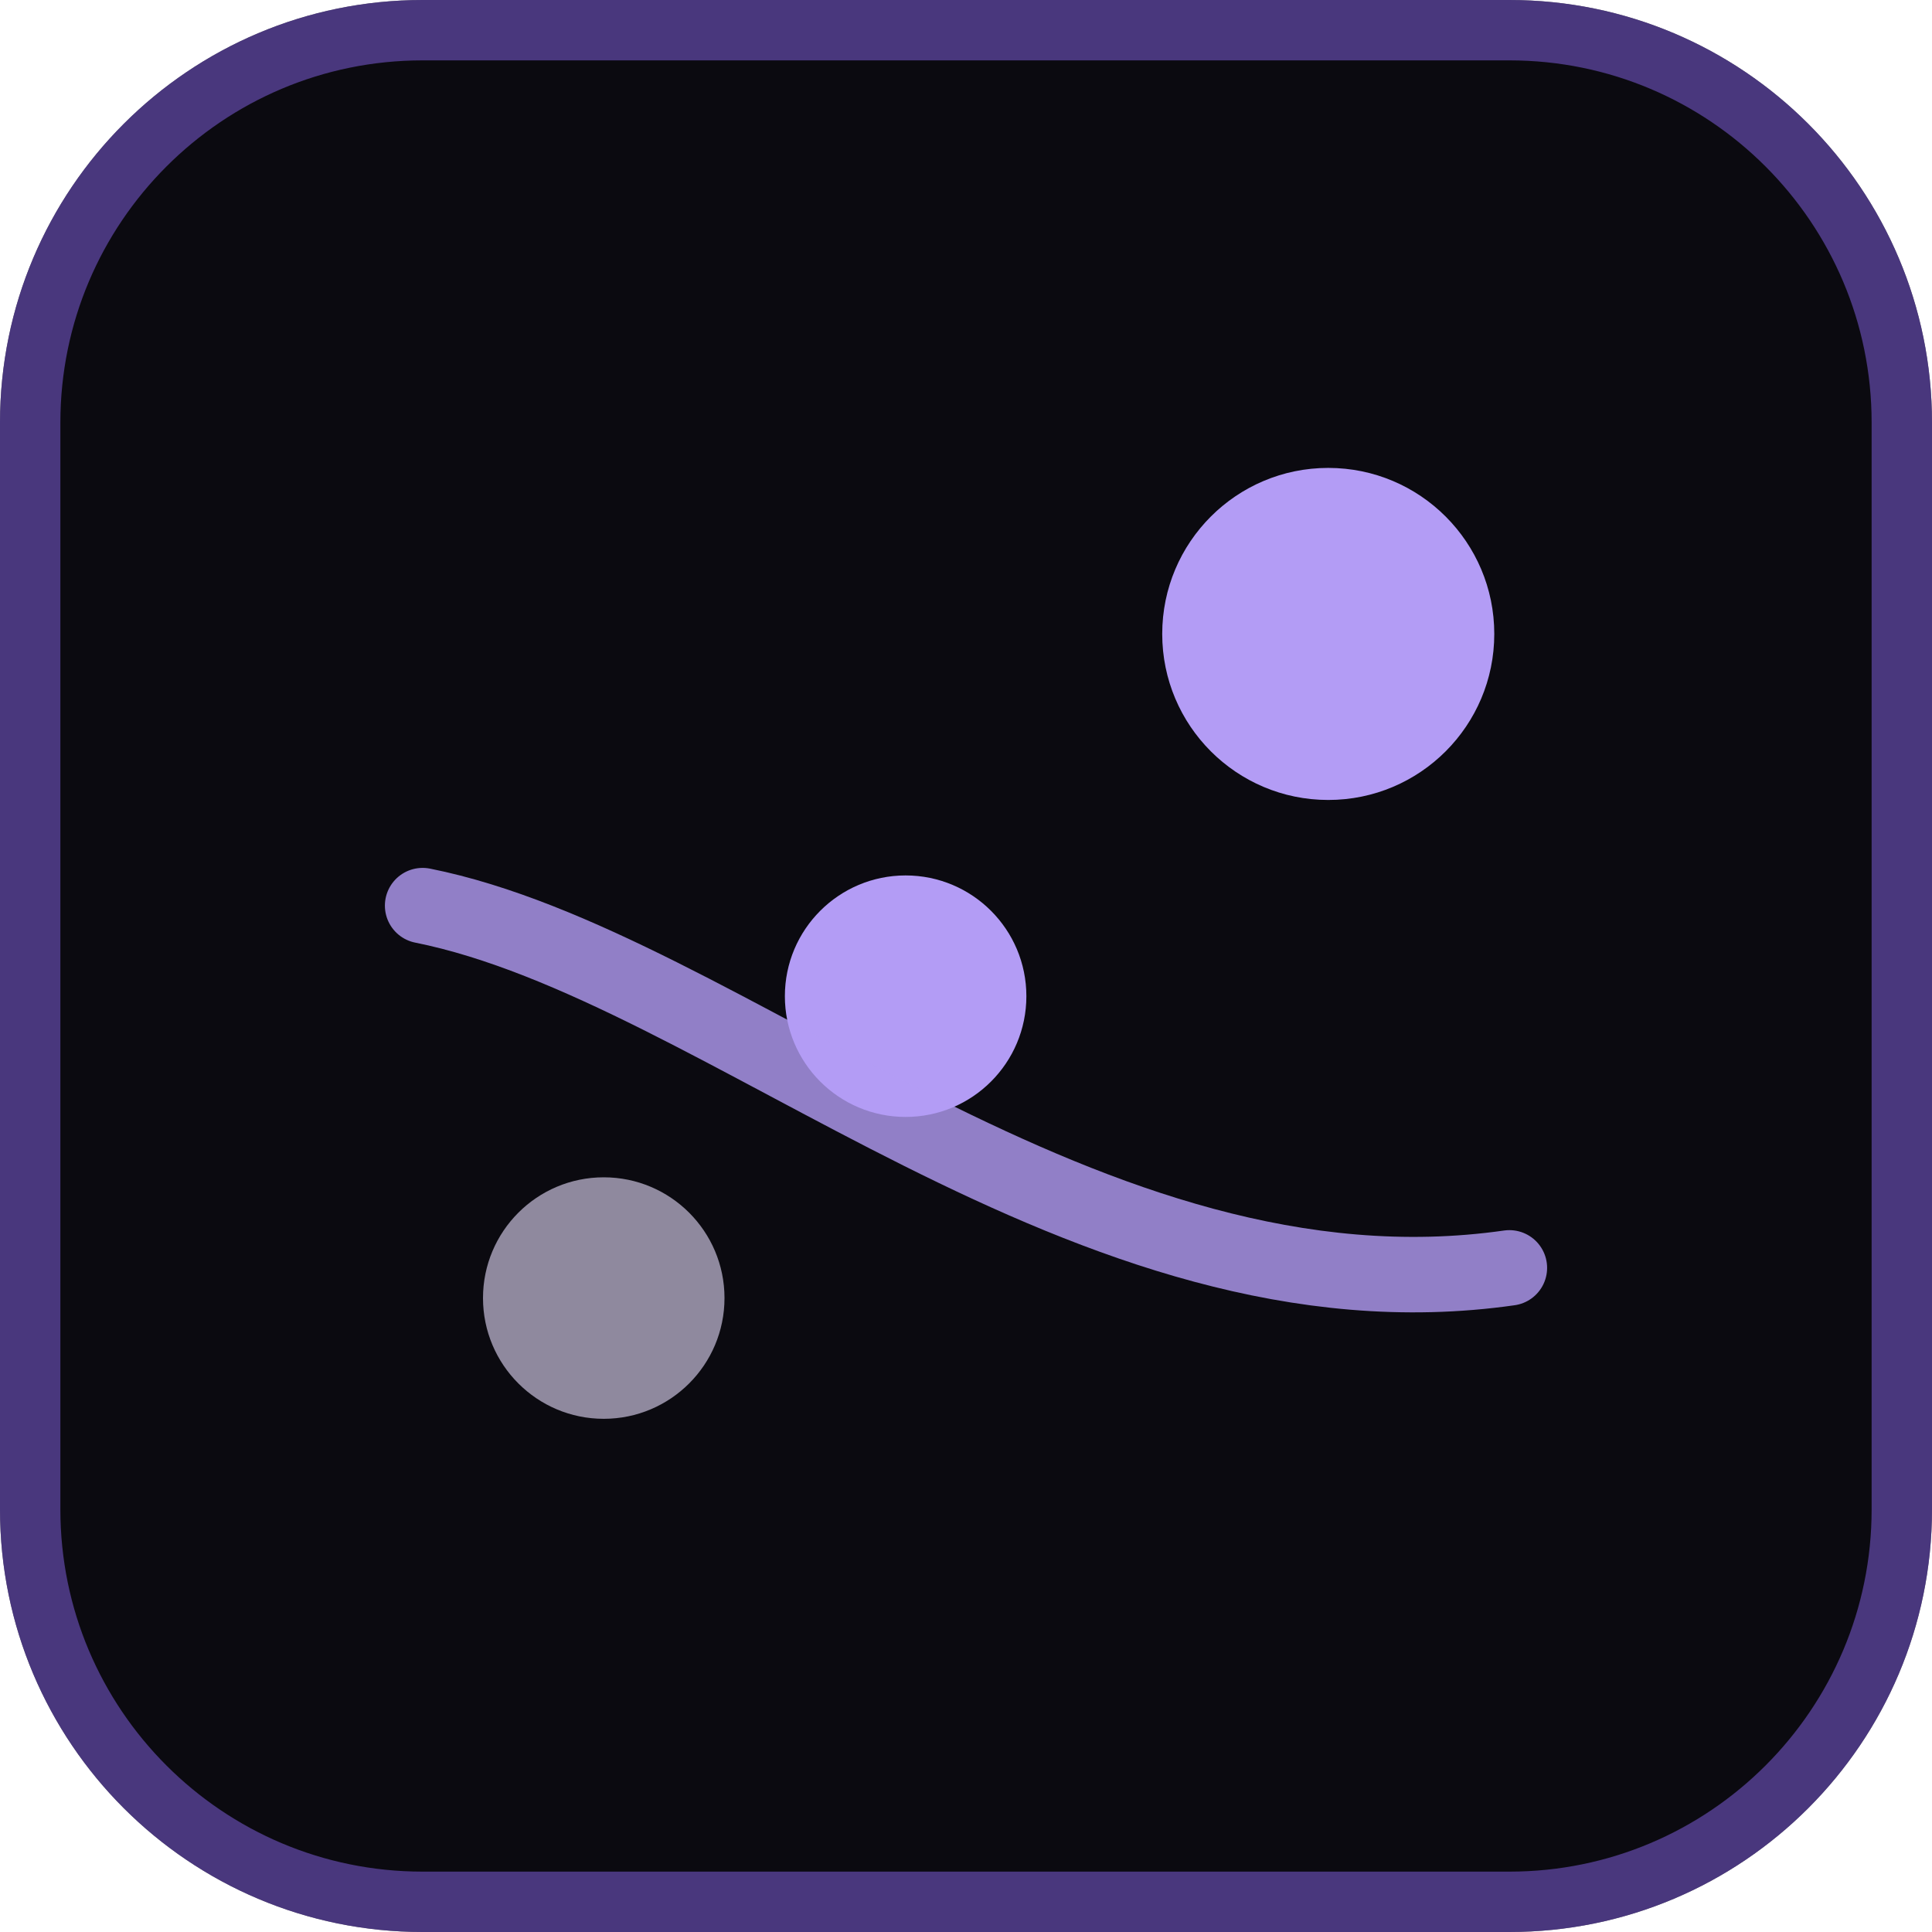
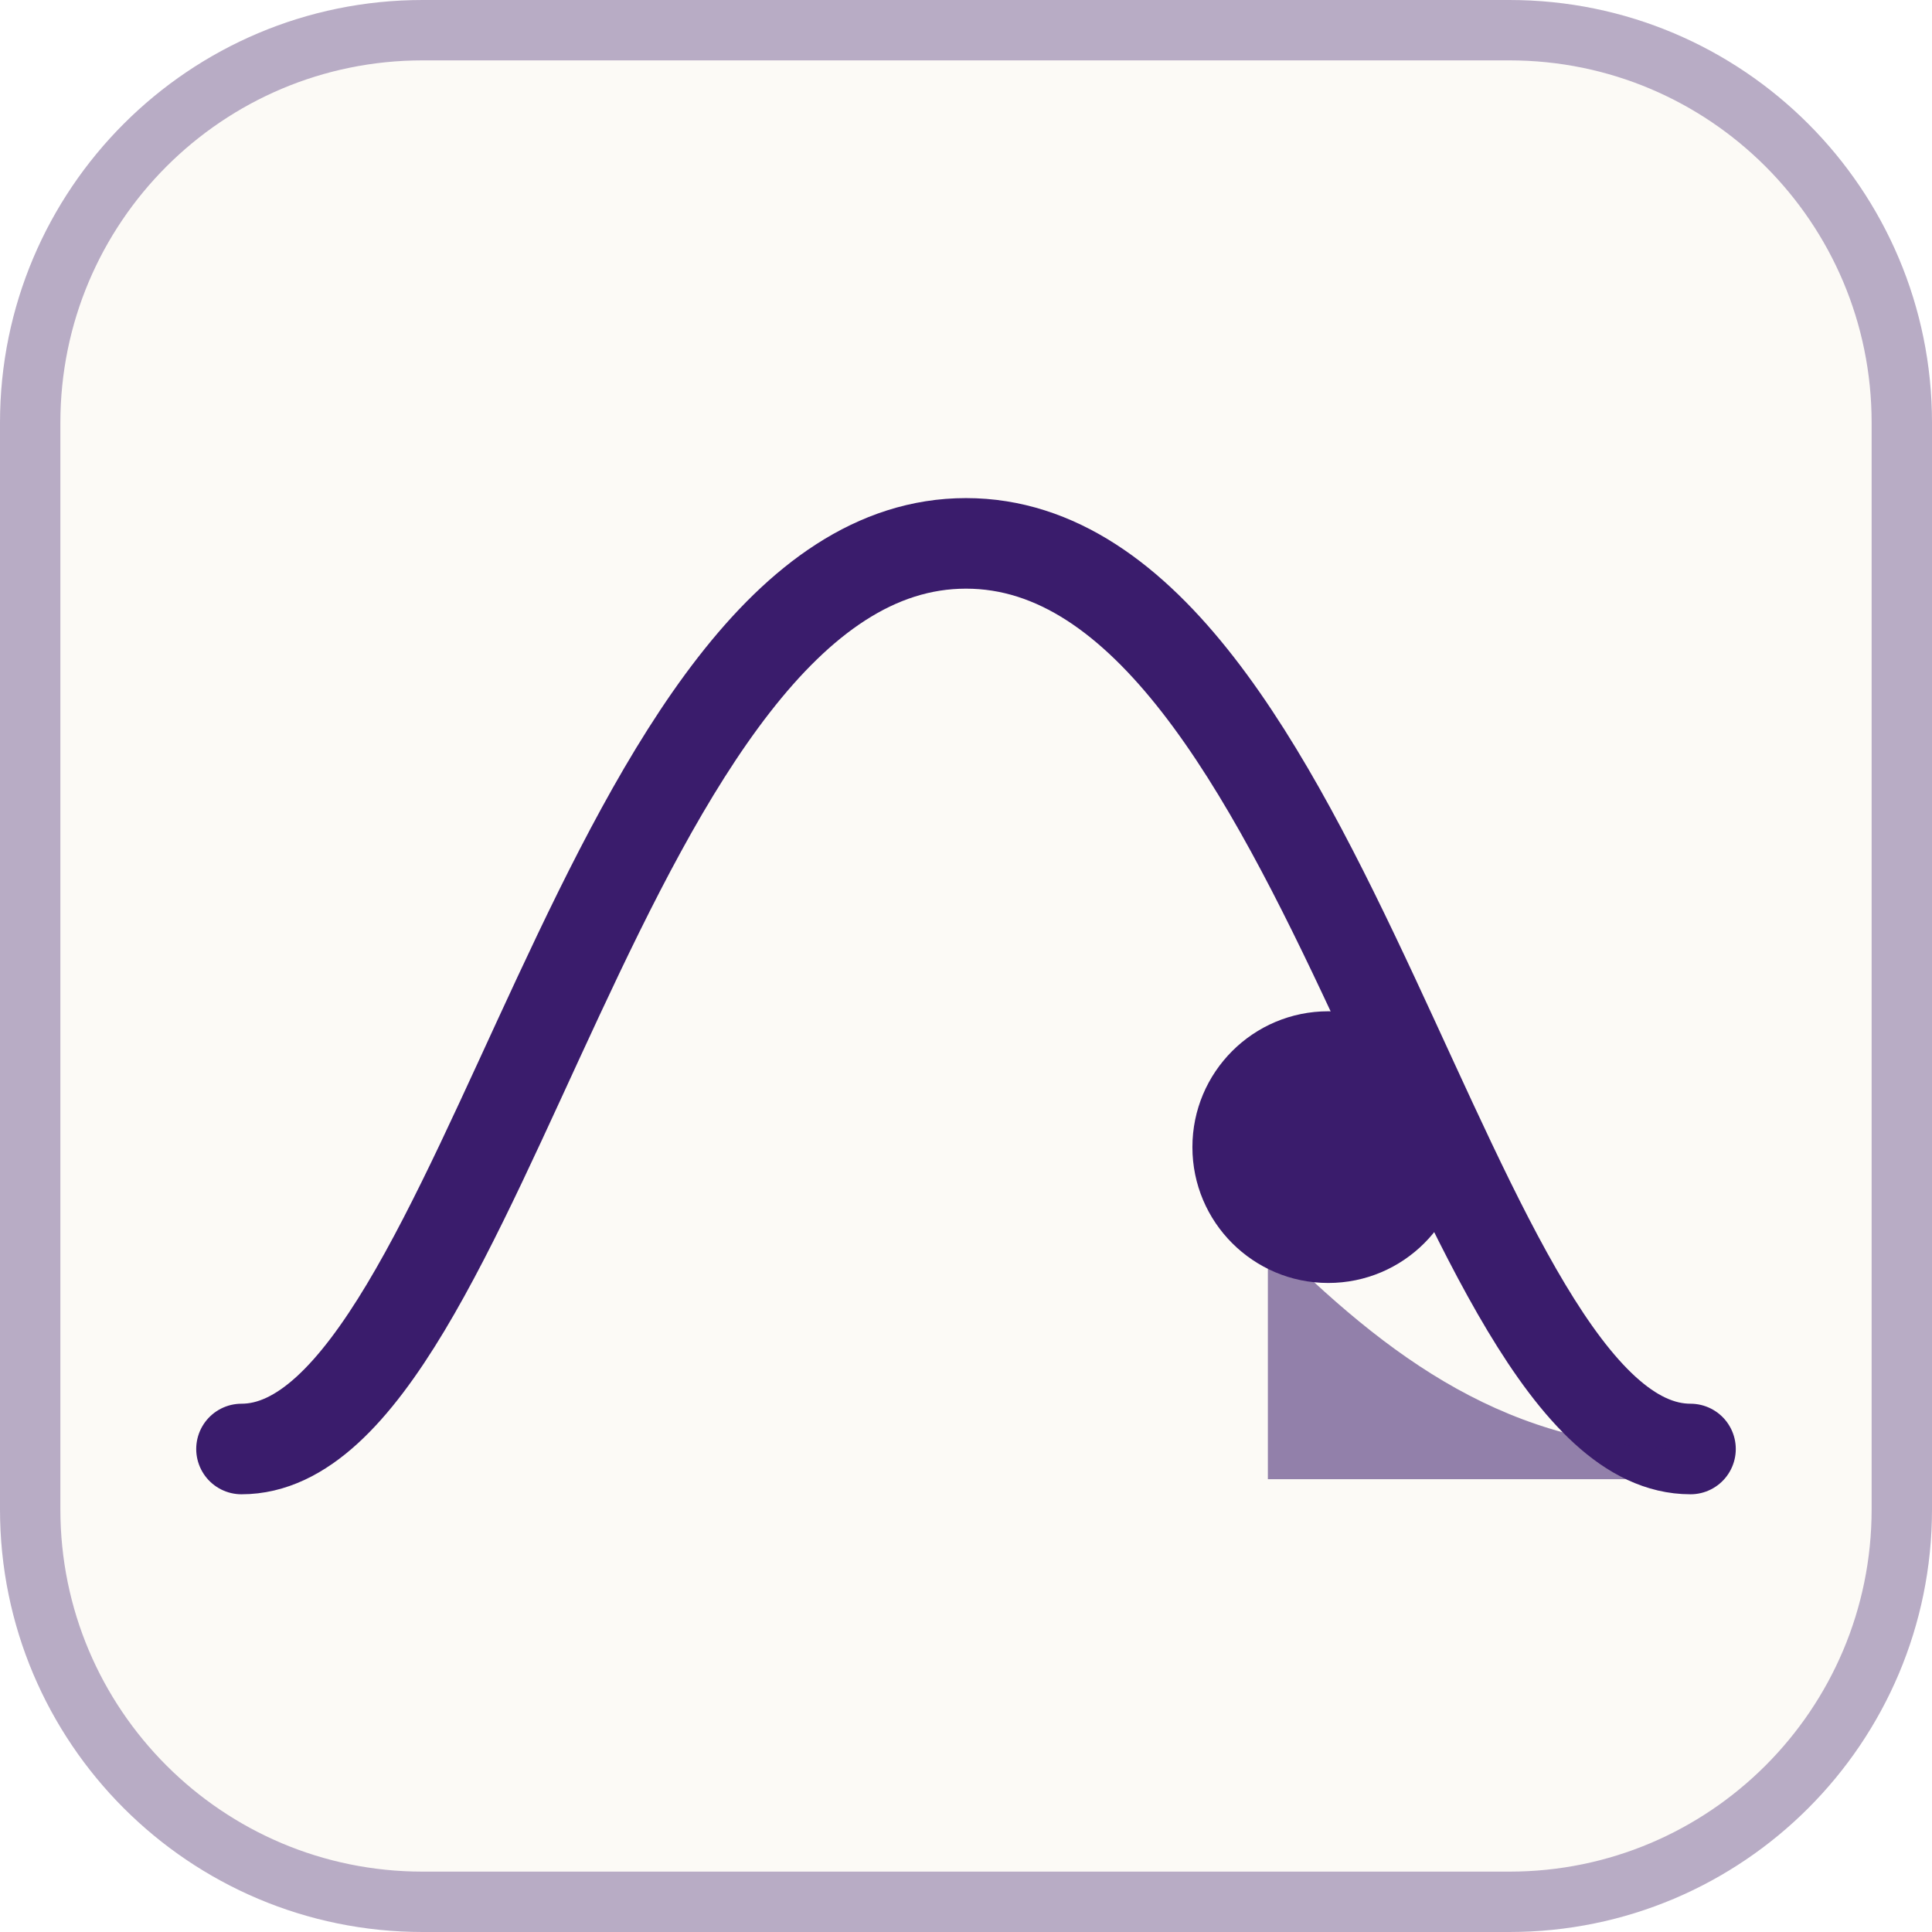
<svg xmlns="http://www.w3.org/2000/svg" viewBox="0 0 64 64">
-   <rect width="64" height="64" rx="14" fill="#0b0a10" />
-   <rect x="1" y="1" width="62" height="62" rx="13" fill="none" stroke="#7c5cd6" stroke-opacity=".55" stroke-width="2" />
-   <circle cx="20" cy="43" r="4" fill="#8f899e" />
-   <circle cx="30" cy="33" r="4" fill="#b39cf5" />
-   <circle cx="44" cy="21" r="5.5" fill="#b39cf5" />
-   <path d="M14 30c10 2 22 14 36 12" fill="none" stroke="#b39cf5" stroke-width="2.5" stroke-linecap="round" stroke-opacity=".8" />
+   <rect width="64" height="64" rx="14" fill="#fcfaf6" />
+   <rect x="1" y="1" width="62" height="62" rx="13" fill="none" stroke="#3a1c6c" stroke-opacity=".35" stroke-width="2" />
+   <path d="M8 48c8 0 12-30 24-30s16 30 24 30" fill="none" stroke="#3a1c6c" stroke-width="3" stroke-linecap="round" />
+   <path d="M42 41c4 4 8 7 14 7v1H42z" fill="#3a1c6c" fill-opacity=".55" />
+   <circle cx="44" cy="38" r="4.5" fill="#3a1c6c" />
</svg>
